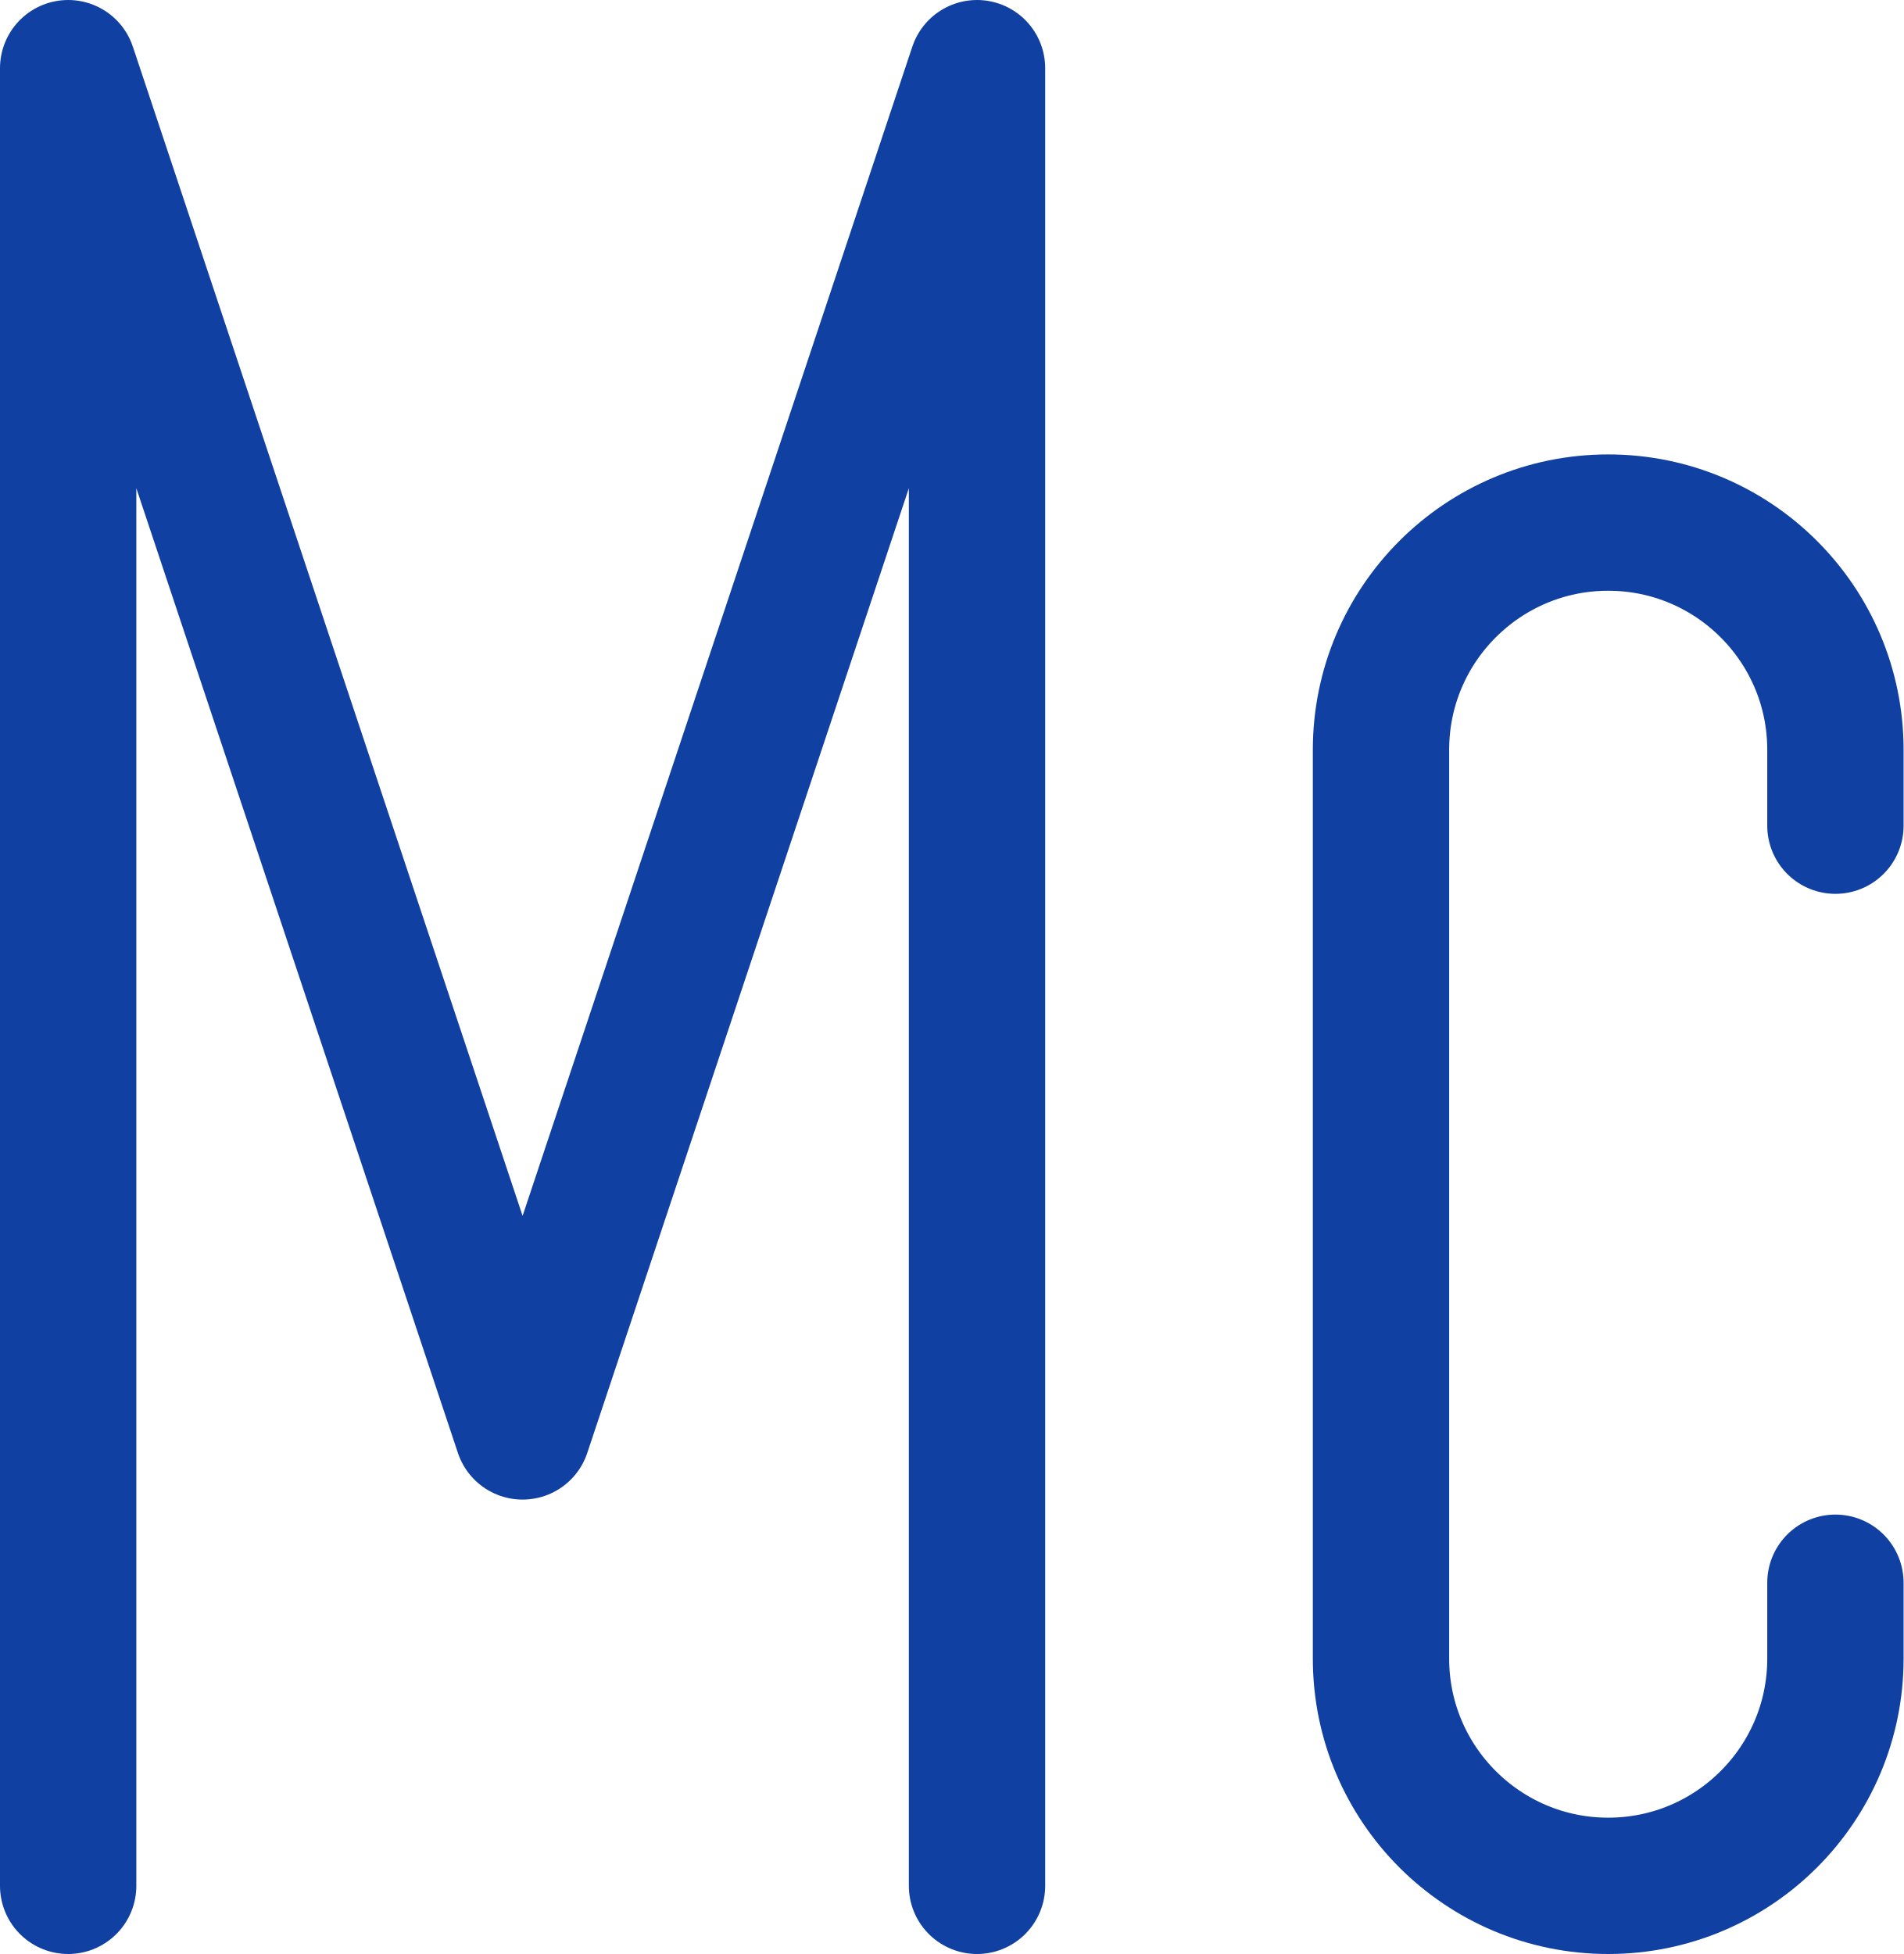
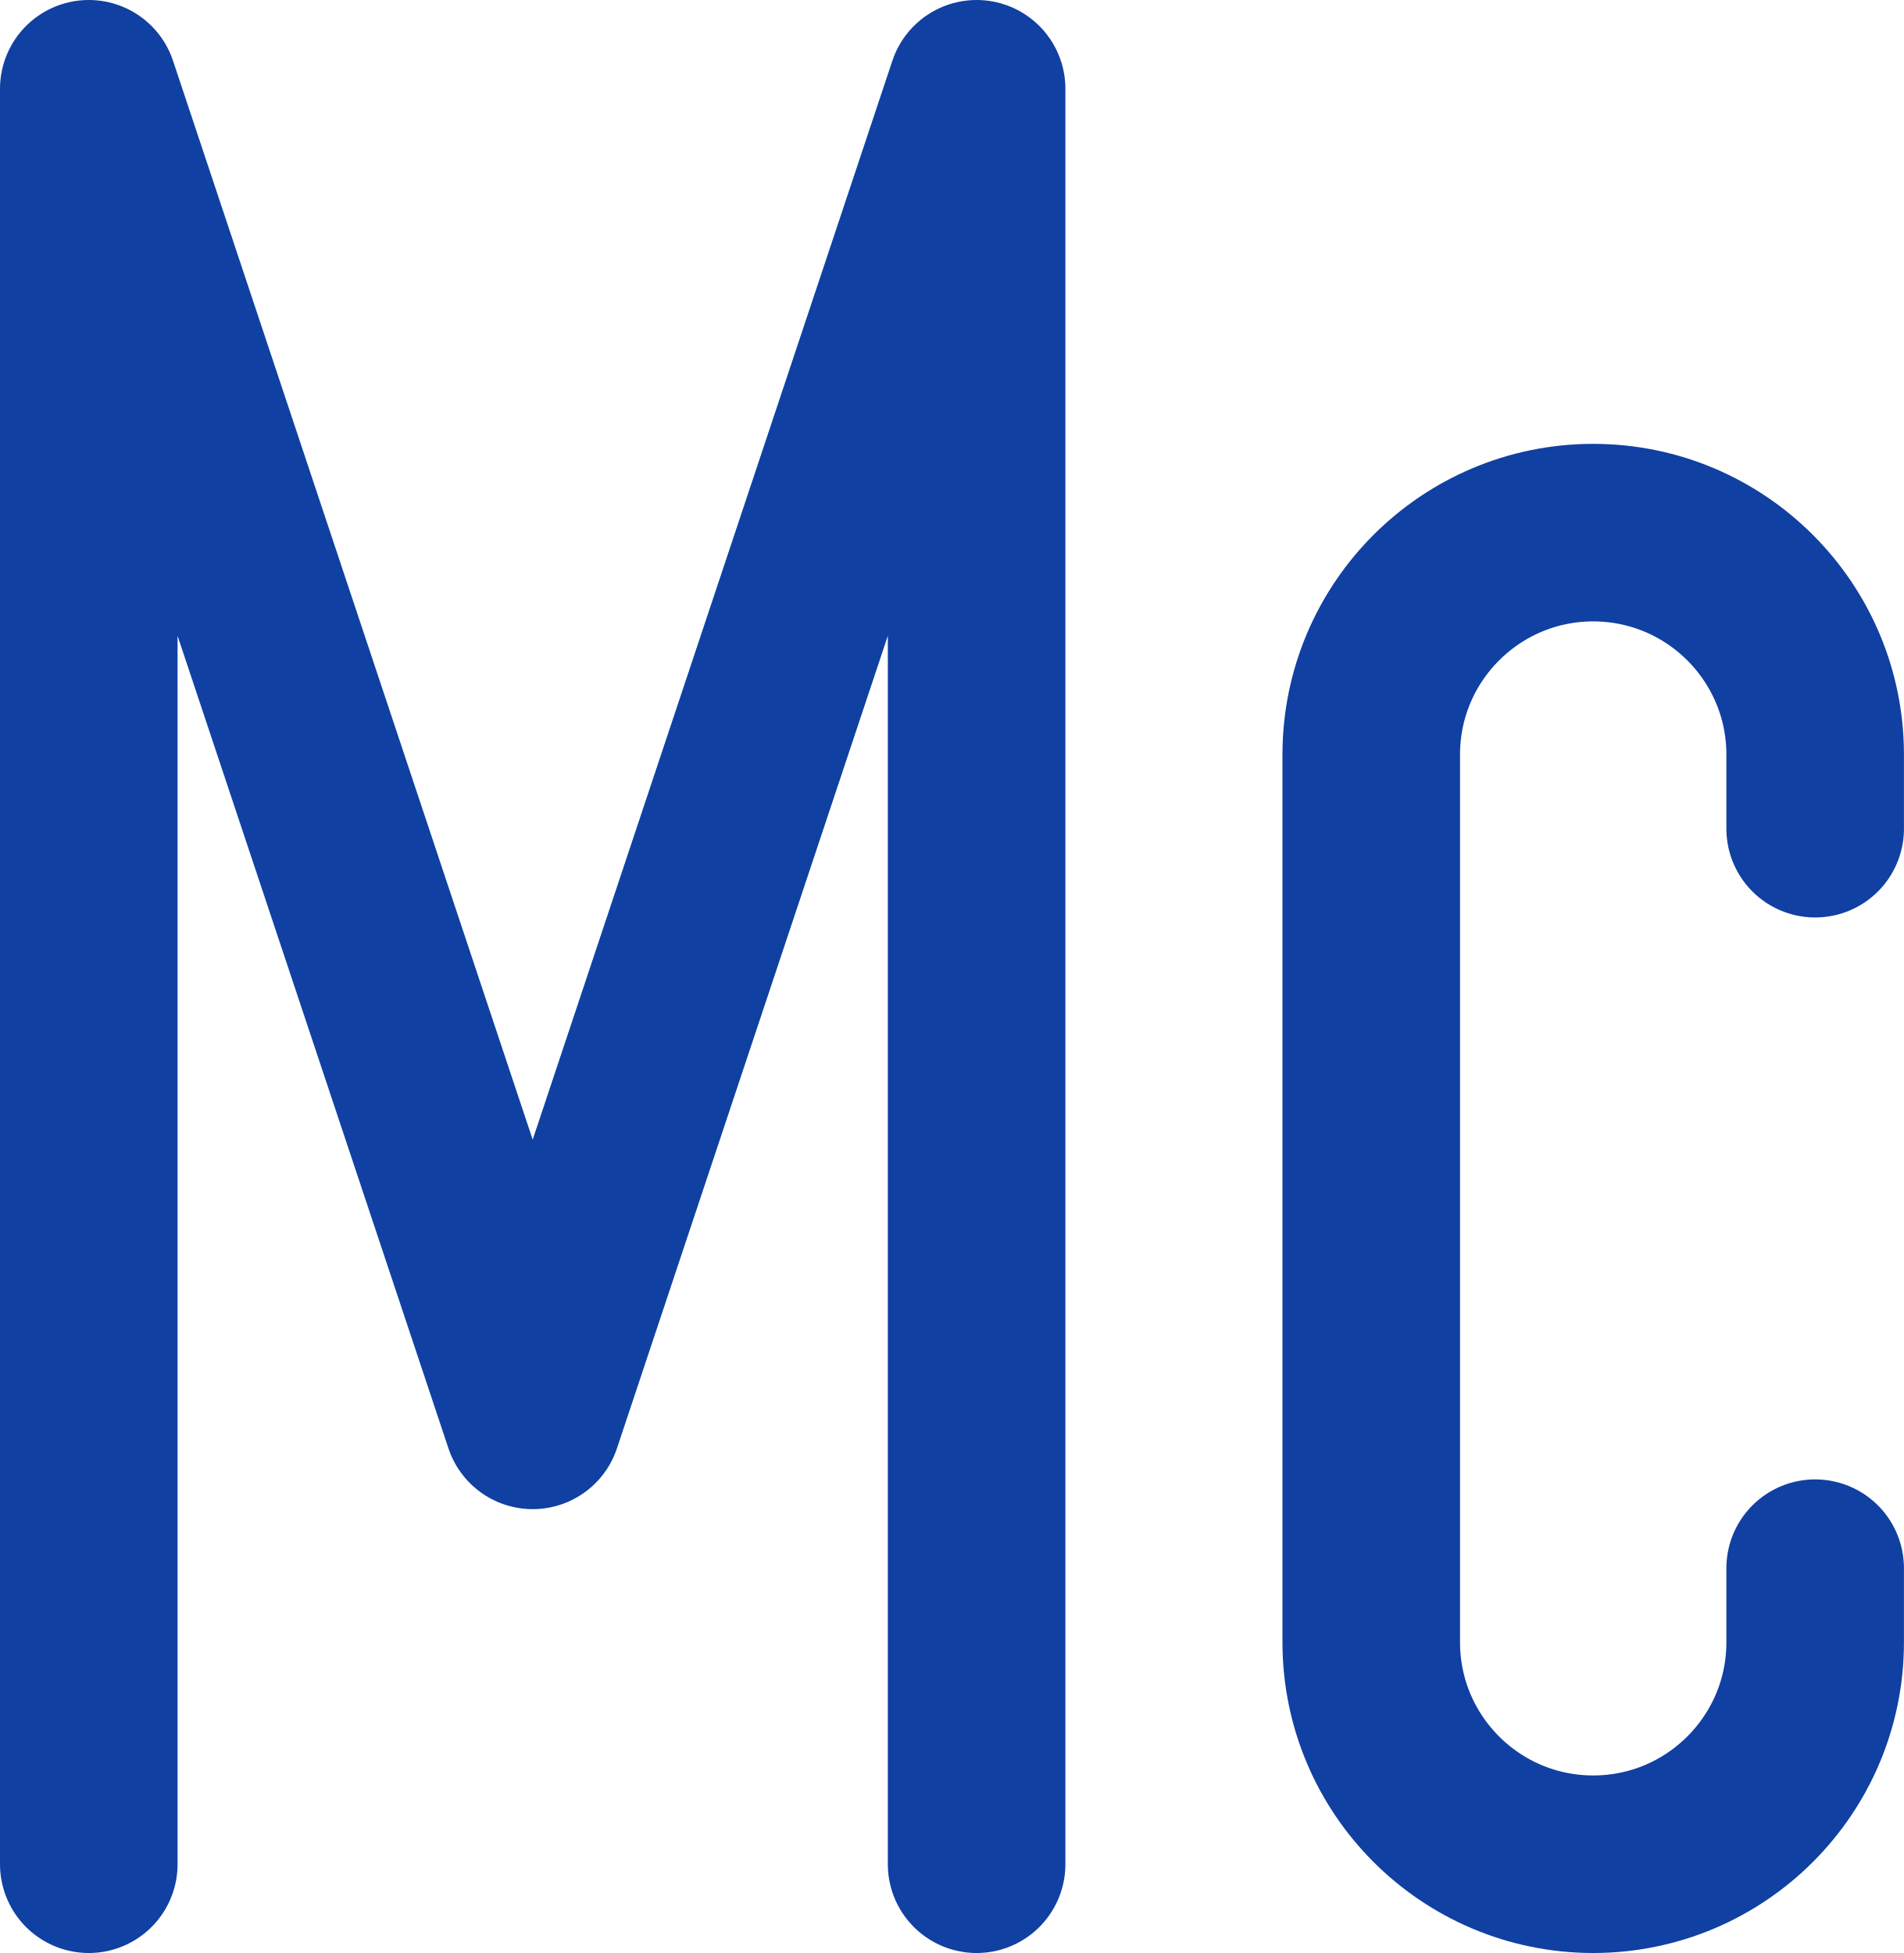
- <svg xmlns="http://www.w3.org/2000/svg" id="Capa_2" data-name="Capa 2" viewBox="0 0 41.89 43">
+ <svg xmlns="http://www.w3.org/2000/svg" id="Capa_2" data-name="Capa 2" viewBox="0 0 42.89 44">
  <defs>
    <style>
      .cls-1 {
        fill: none;
        stroke: #1040a2;
        stroke-linecap: round;
        stroke-linejoin: round;
-         stroke-width: 3px;
+         stroke-width: 4px;
      }
    </style>
  </defs>
  <g id="iconos">
    <g id="mc">
-       <path class="cls-1" d="m40.39,18.17v-1.67c0-2.76-2.24-5-5-5s-5,2.24-5,5v20c0,2.76,2.24,5,5,5s5-2.24,5-5v-1.67" />
-       <polyline class="cls-1" points="1.5 41.5 1.5 1.5 11.5 31.5 21.5 1.5 21.5 41.5" />
+       <path class="cls-1" d="m40.89,18.67v-1.67c0-2.76-2.24-5-5-5s-5,2.24-5,5v20c0,2.76,2.24,5,5,5s5-2.24,5-5v-1.67" />
+       <polyline class="cls-1" points="2 42 2 2 12 32 22 2 22 42" />
    </g>
  </g>
</svg>
